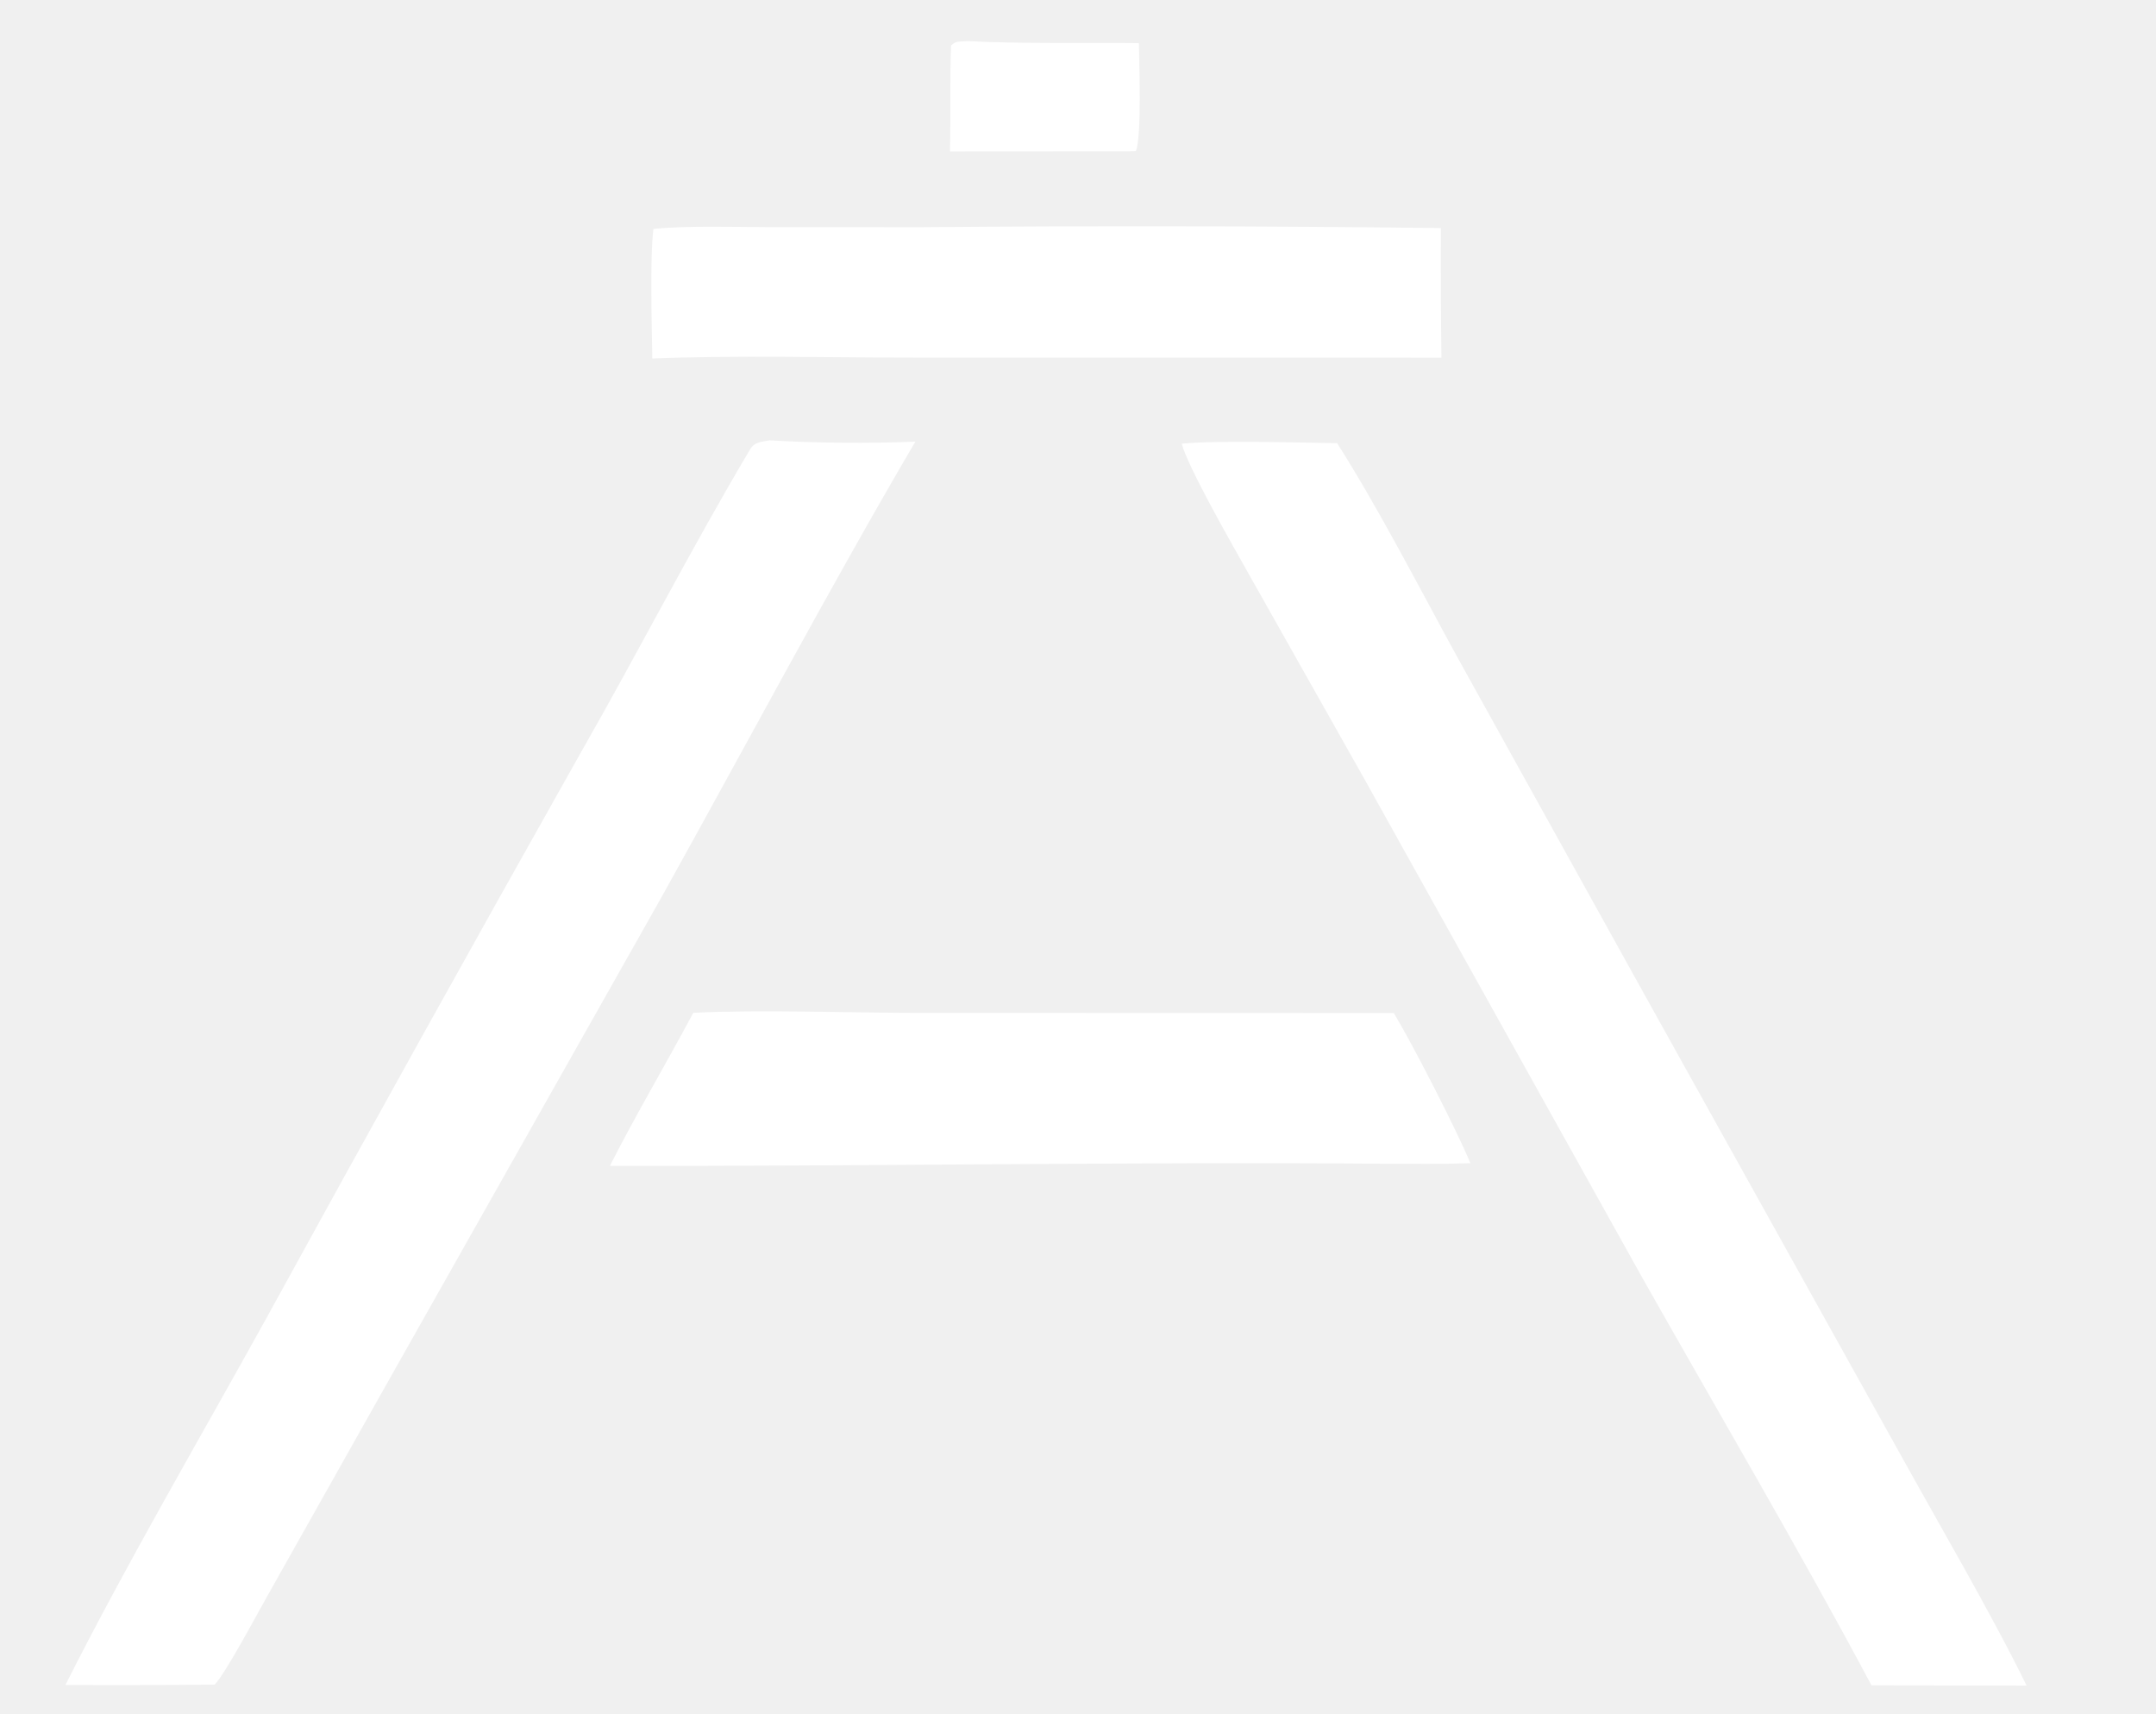
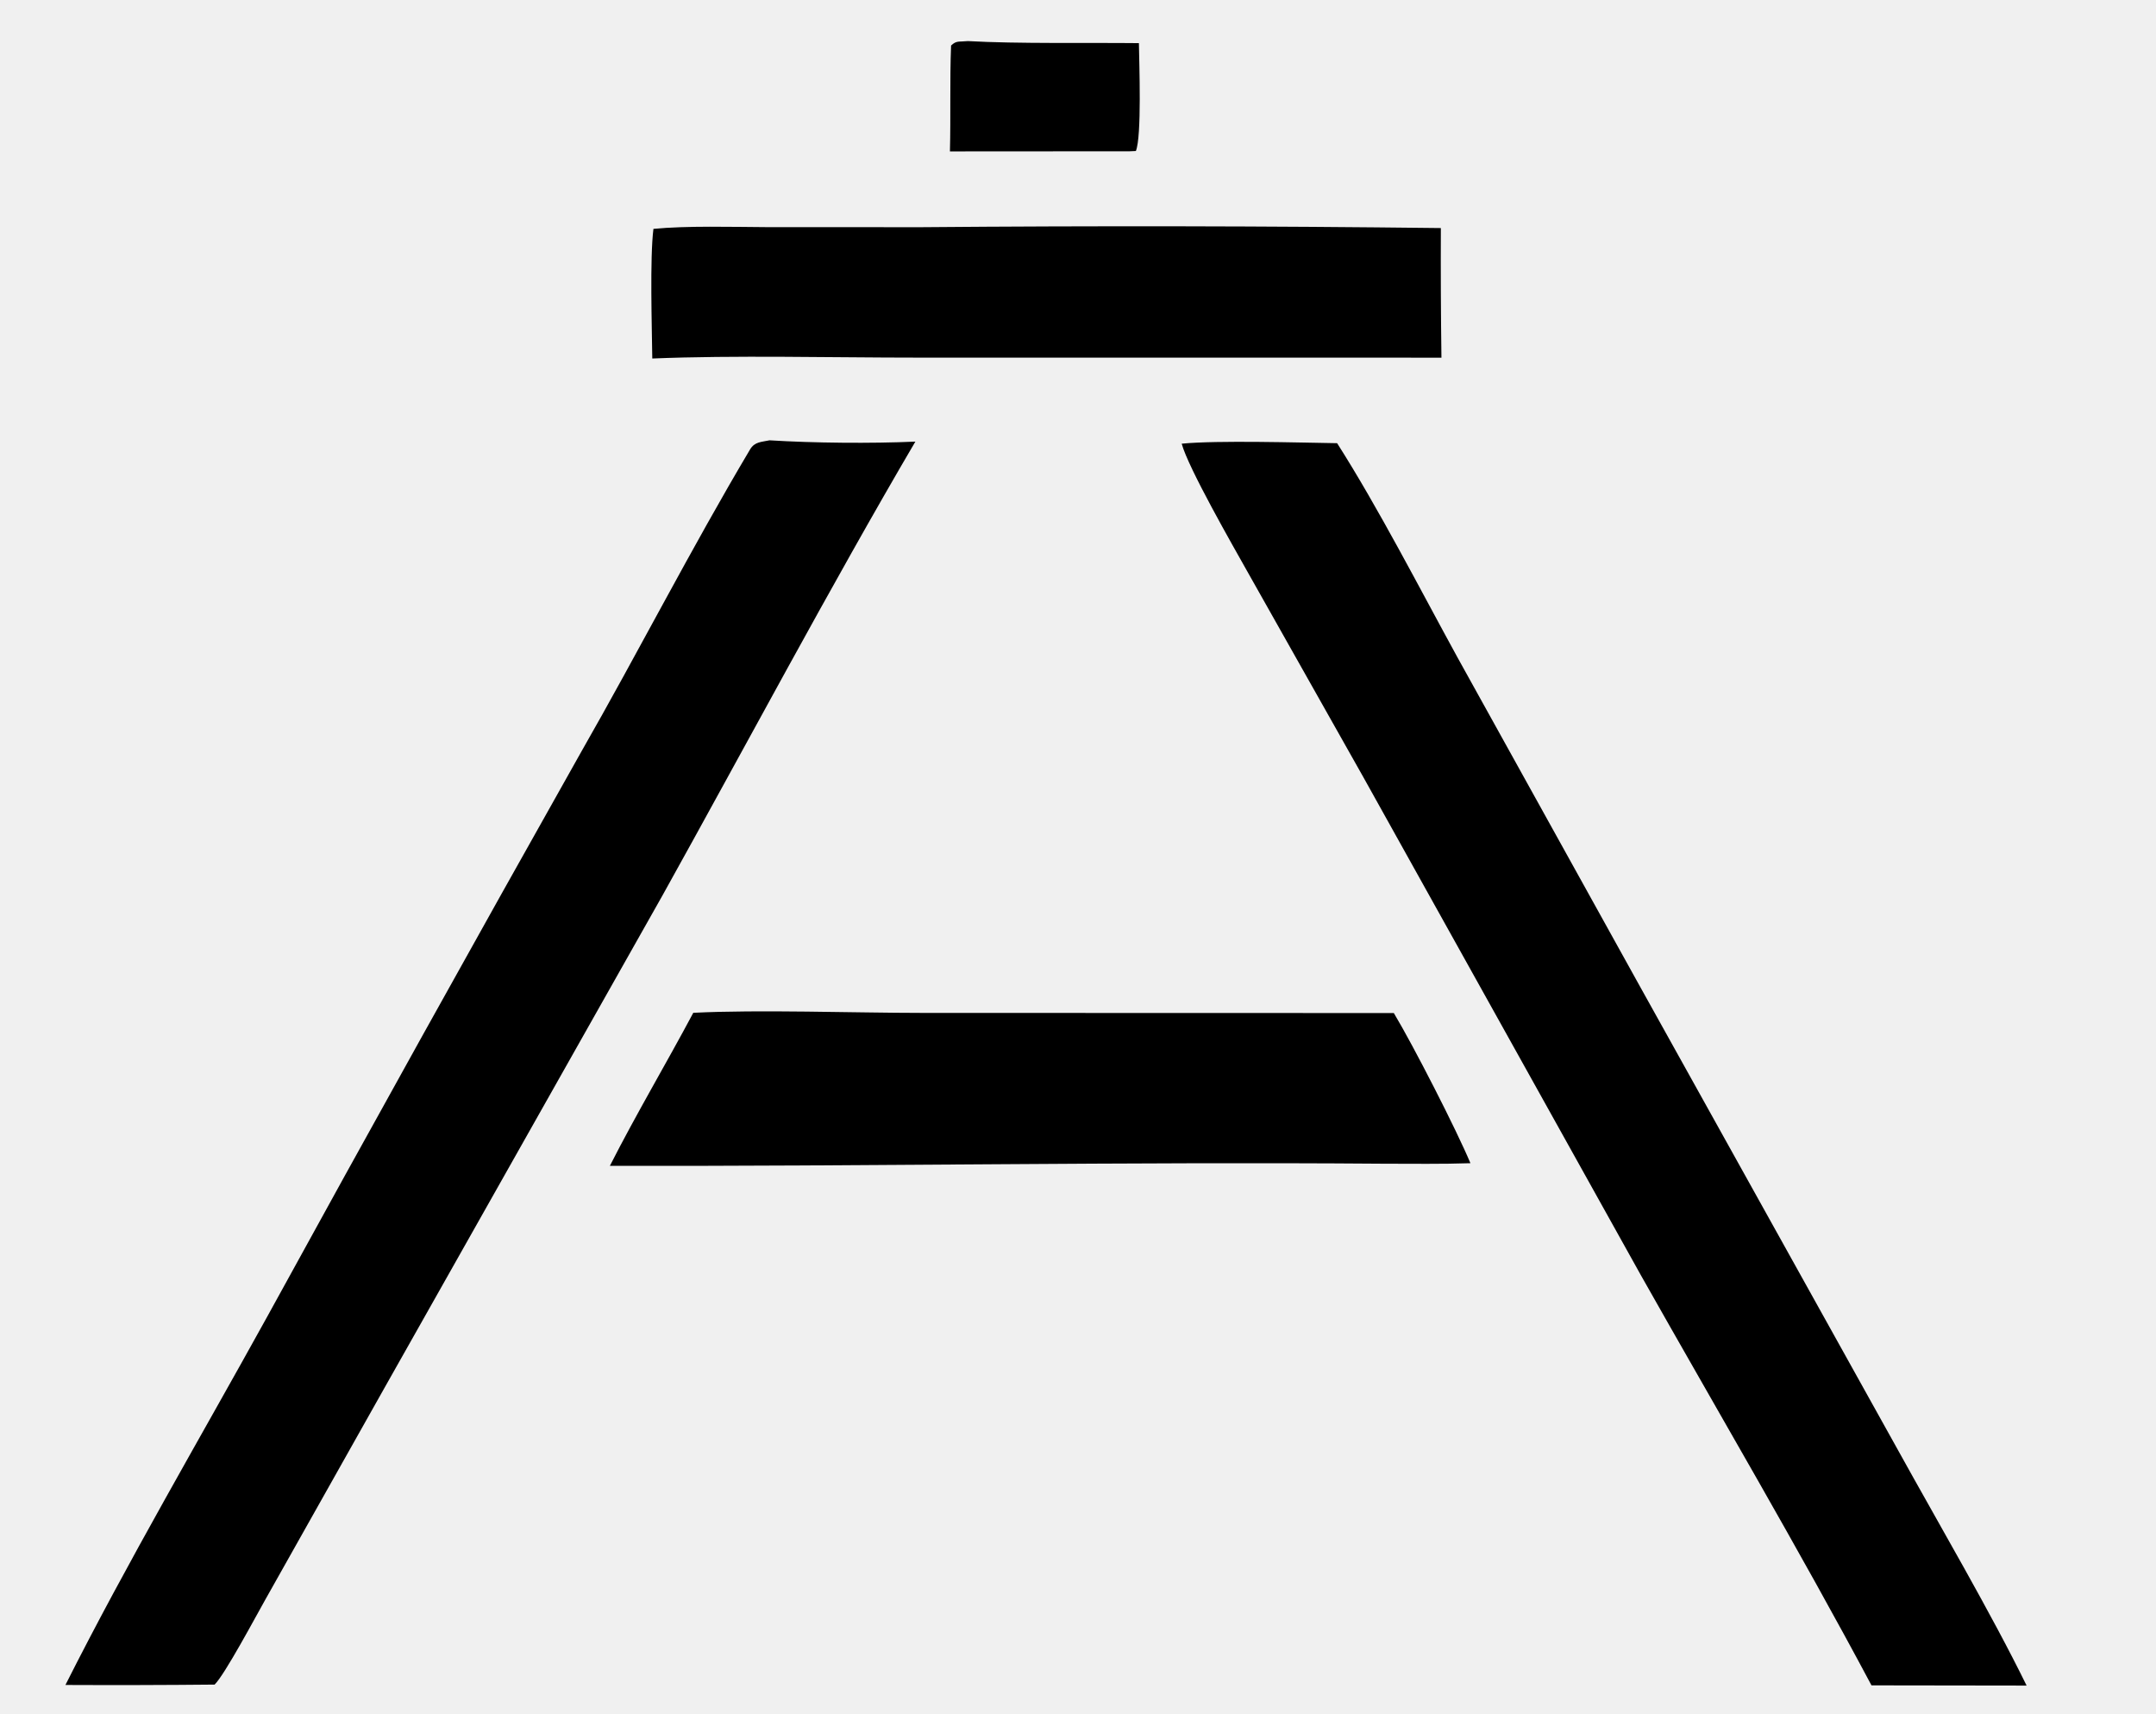
<svg xmlns="http://www.w3.org/2000/svg" viewBox="328 226 380 302">
-   <path fill="#fff" d="M536.275 304.181C542.665 303.563 556.881 303.995 563.671 304.094C570.944 315.507 578.271 329.786 584.909 341.889L617.077 399.875L662.546 481.558C669.535 494.206 678.988 510.332 685.193 523.016L657.853 522.977C645.077 499.003 630.647 474.508 617.247 450.775L568.322 362.995L547.863 326.732C545.334 322.228 537.436 308.461 536.275 304.181Z" />
-   <path fill="#fff" d="M463.632 303.589C471.326 304.066 481.625 304.167 489.336 303.816C474.336 329.358 459.226 357.814 444.749 383.812L395.798 470.5L374.835 507.74C373.121 510.76 367.615 521.111 365.825 522.842C357.061 522.927 348.296 522.949 339.531 522.908C350.507 501.138 363.231 479.493 375.044 458.107C393.311 424.829 411.76 391.651 430.39 358.575C440.505 340.896 449.785 322.705 460.206 305.186C461.019 303.82 462.226 303.892 463.632 303.589Z" />
-   <path fill="#fff" d="M450.193 404.467C461.782 403.88 478.518 404.481 490.576 404.486L573.664 404.508C577.159 410.331 584.676 425.027 587.167 430.967C582.151 431.137 576.91 431.058 571.875 431.057C526.389 430.705 480.842 431.531 435.493 431.432C440.196 422.195 445.335 413.571 450.193 404.467Z" />
-   <path fill="#fff" d="M443.169 266.33C449.034 265.758 457.131 265.993 463.097 266.024L490.404 266.034C520.92 265.776 551.439 265.826 581.954 266.186C581.921 273.799 581.955 281.413 582.058 289.025L489.498 289.016C474.955 289.018 457.239 288.576 442.966 289.174C442.901 283.641 442.524 271.448 443.169 266.33Z" />
-   <path fill="#fff" d="M498.595 233.241C507.4 233.733 519.6 233.502 528.734 233.602C528.787 237.196 529.254 250.065 528.199 252.609L527.106 252.657L495.428 252.678C495.588 246.441 495.385 240.296 495.63 234.021C496.59 233.122 496.932 233.402 498.595 233.241Z" />
+   <path fill="#000" d="M536.275 304.181C542.665 303.563 556.881 303.995 563.671 304.094C570.944 315.507 578.271 329.786 584.909 341.889L617.077 399.875L662.546 481.558C669.535 494.206 678.988 510.332 685.193 523.016L657.853 522.977C645.077 499.003 630.647 474.508 617.247 450.775L568.322 362.995L547.863 326.732C545.334 322.228 537.436 308.461 536.275 304.181Z" />
+   <path fill="#000" d="M463.632 303.589C471.326 304.066 481.625 304.167 489.336 303.816C474.336 329.358 459.226 357.814 444.749 383.812L395.798 470.5L374.835 507.74C373.121 510.76 367.615 521.111 365.825 522.842C357.061 522.927 348.296 522.949 339.531 522.908C350.507 501.138 363.231 479.493 375.044 458.107C393.311 424.829 411.76 391.651 430.39 358.575C440.505 340.896 449.785 322.705 460.206 305.186C461.019 303.82 462.226 303.892 463.632 303.589Z" />
+   <path fill="#000" d="M450.193 404.467C461.782 403.88 478.518 404.481 490.576 404.486L573.664 404.508C577.159 410.331 584.676 425.027 587.167 430.967C582.151 431.137 576.91 431.058 571.875 431.057C526.389 430.705 480.842 431.531 435.493 431.432C440.196 422.195 445.335 413.571 450.193 404.467Z" />
+   <path fill="#000" d="M443.169 266.33C449.034 265.758 457.131 265.993 463.097 266.024L490.404 266.034C520.92 265.776 551.439 265.826 581.954 266.186C581.921 273.799 581.955 281.413 582.058 289.025L489.498 289.016C474.955 289.018 457.239 288.576 442.966 289.174C442.901 283.641 442.524 271.448 443.169 266.33Z" />
+   <path fill="#000" d="M498.595 233.241C507.4 233.733 519.6 233.502 528.734 233.602C528.787 237.196 529.254 250.065 528.199 252.609L527.106 252.657L495.428 252.678C495.588 246.441 495.385 240.296 495.63 234.021C496.59 233.122 496.932 233.402 498.595 233.241Z" />
</svg>
